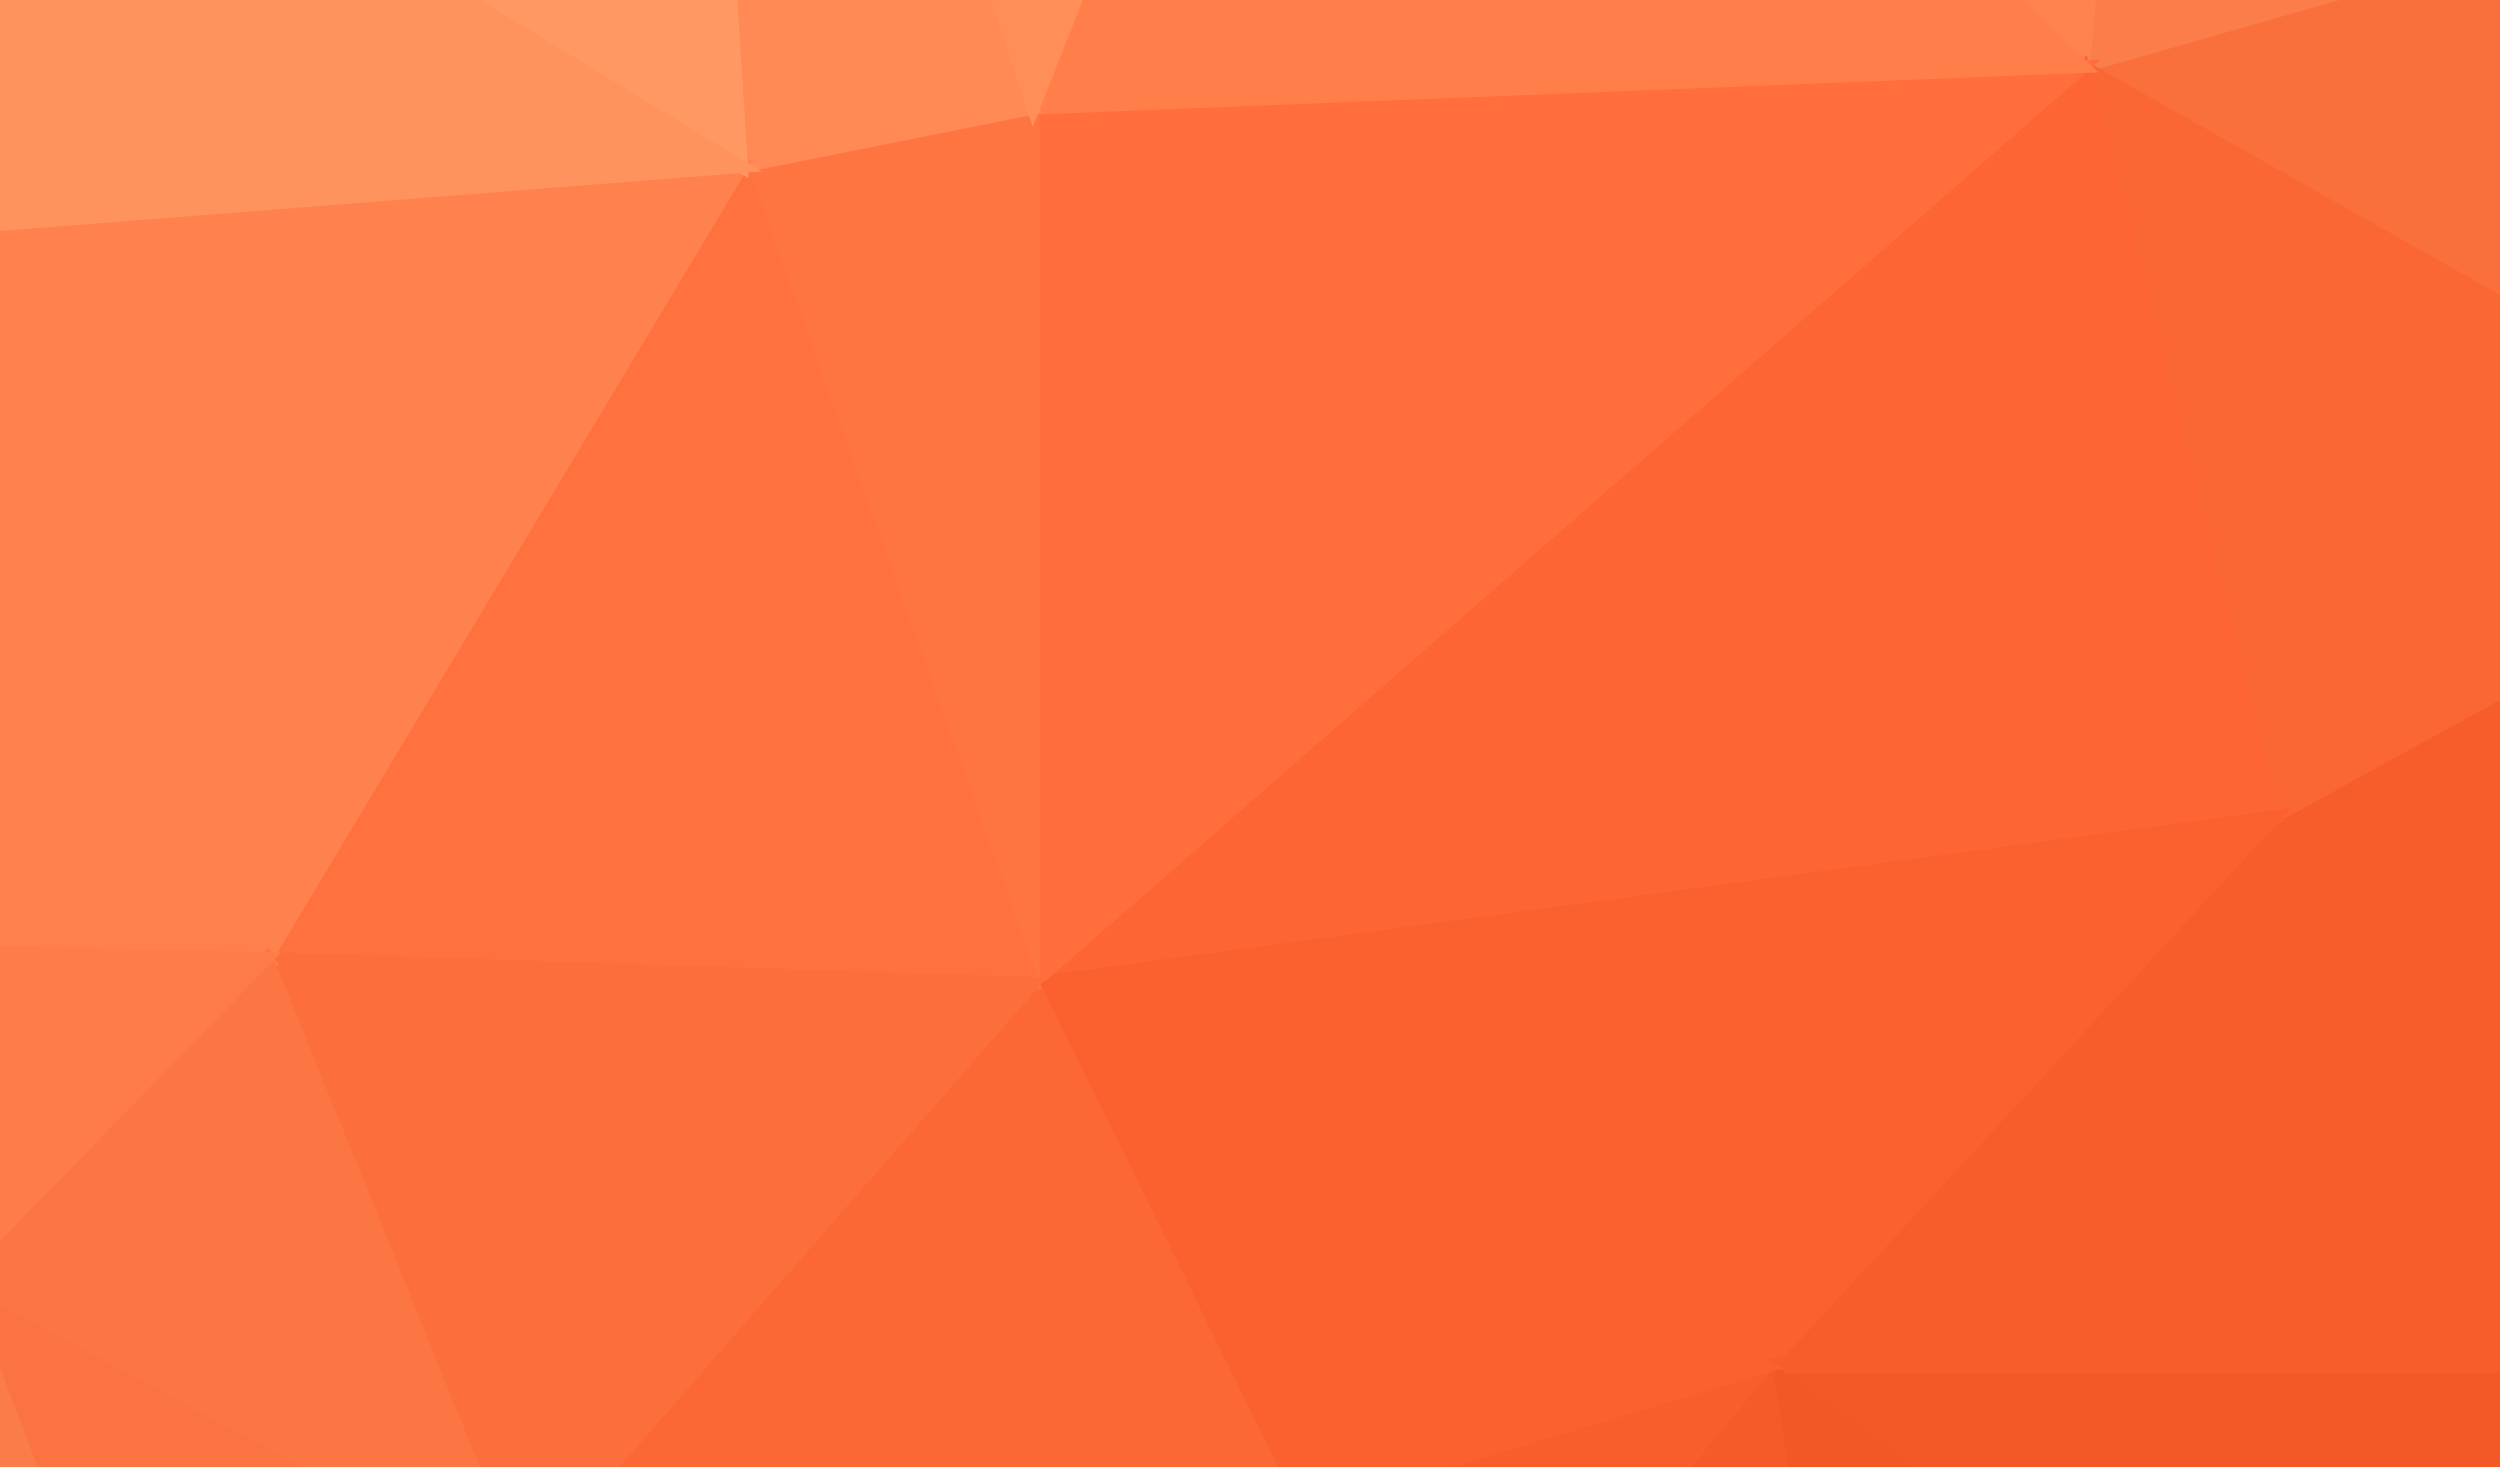
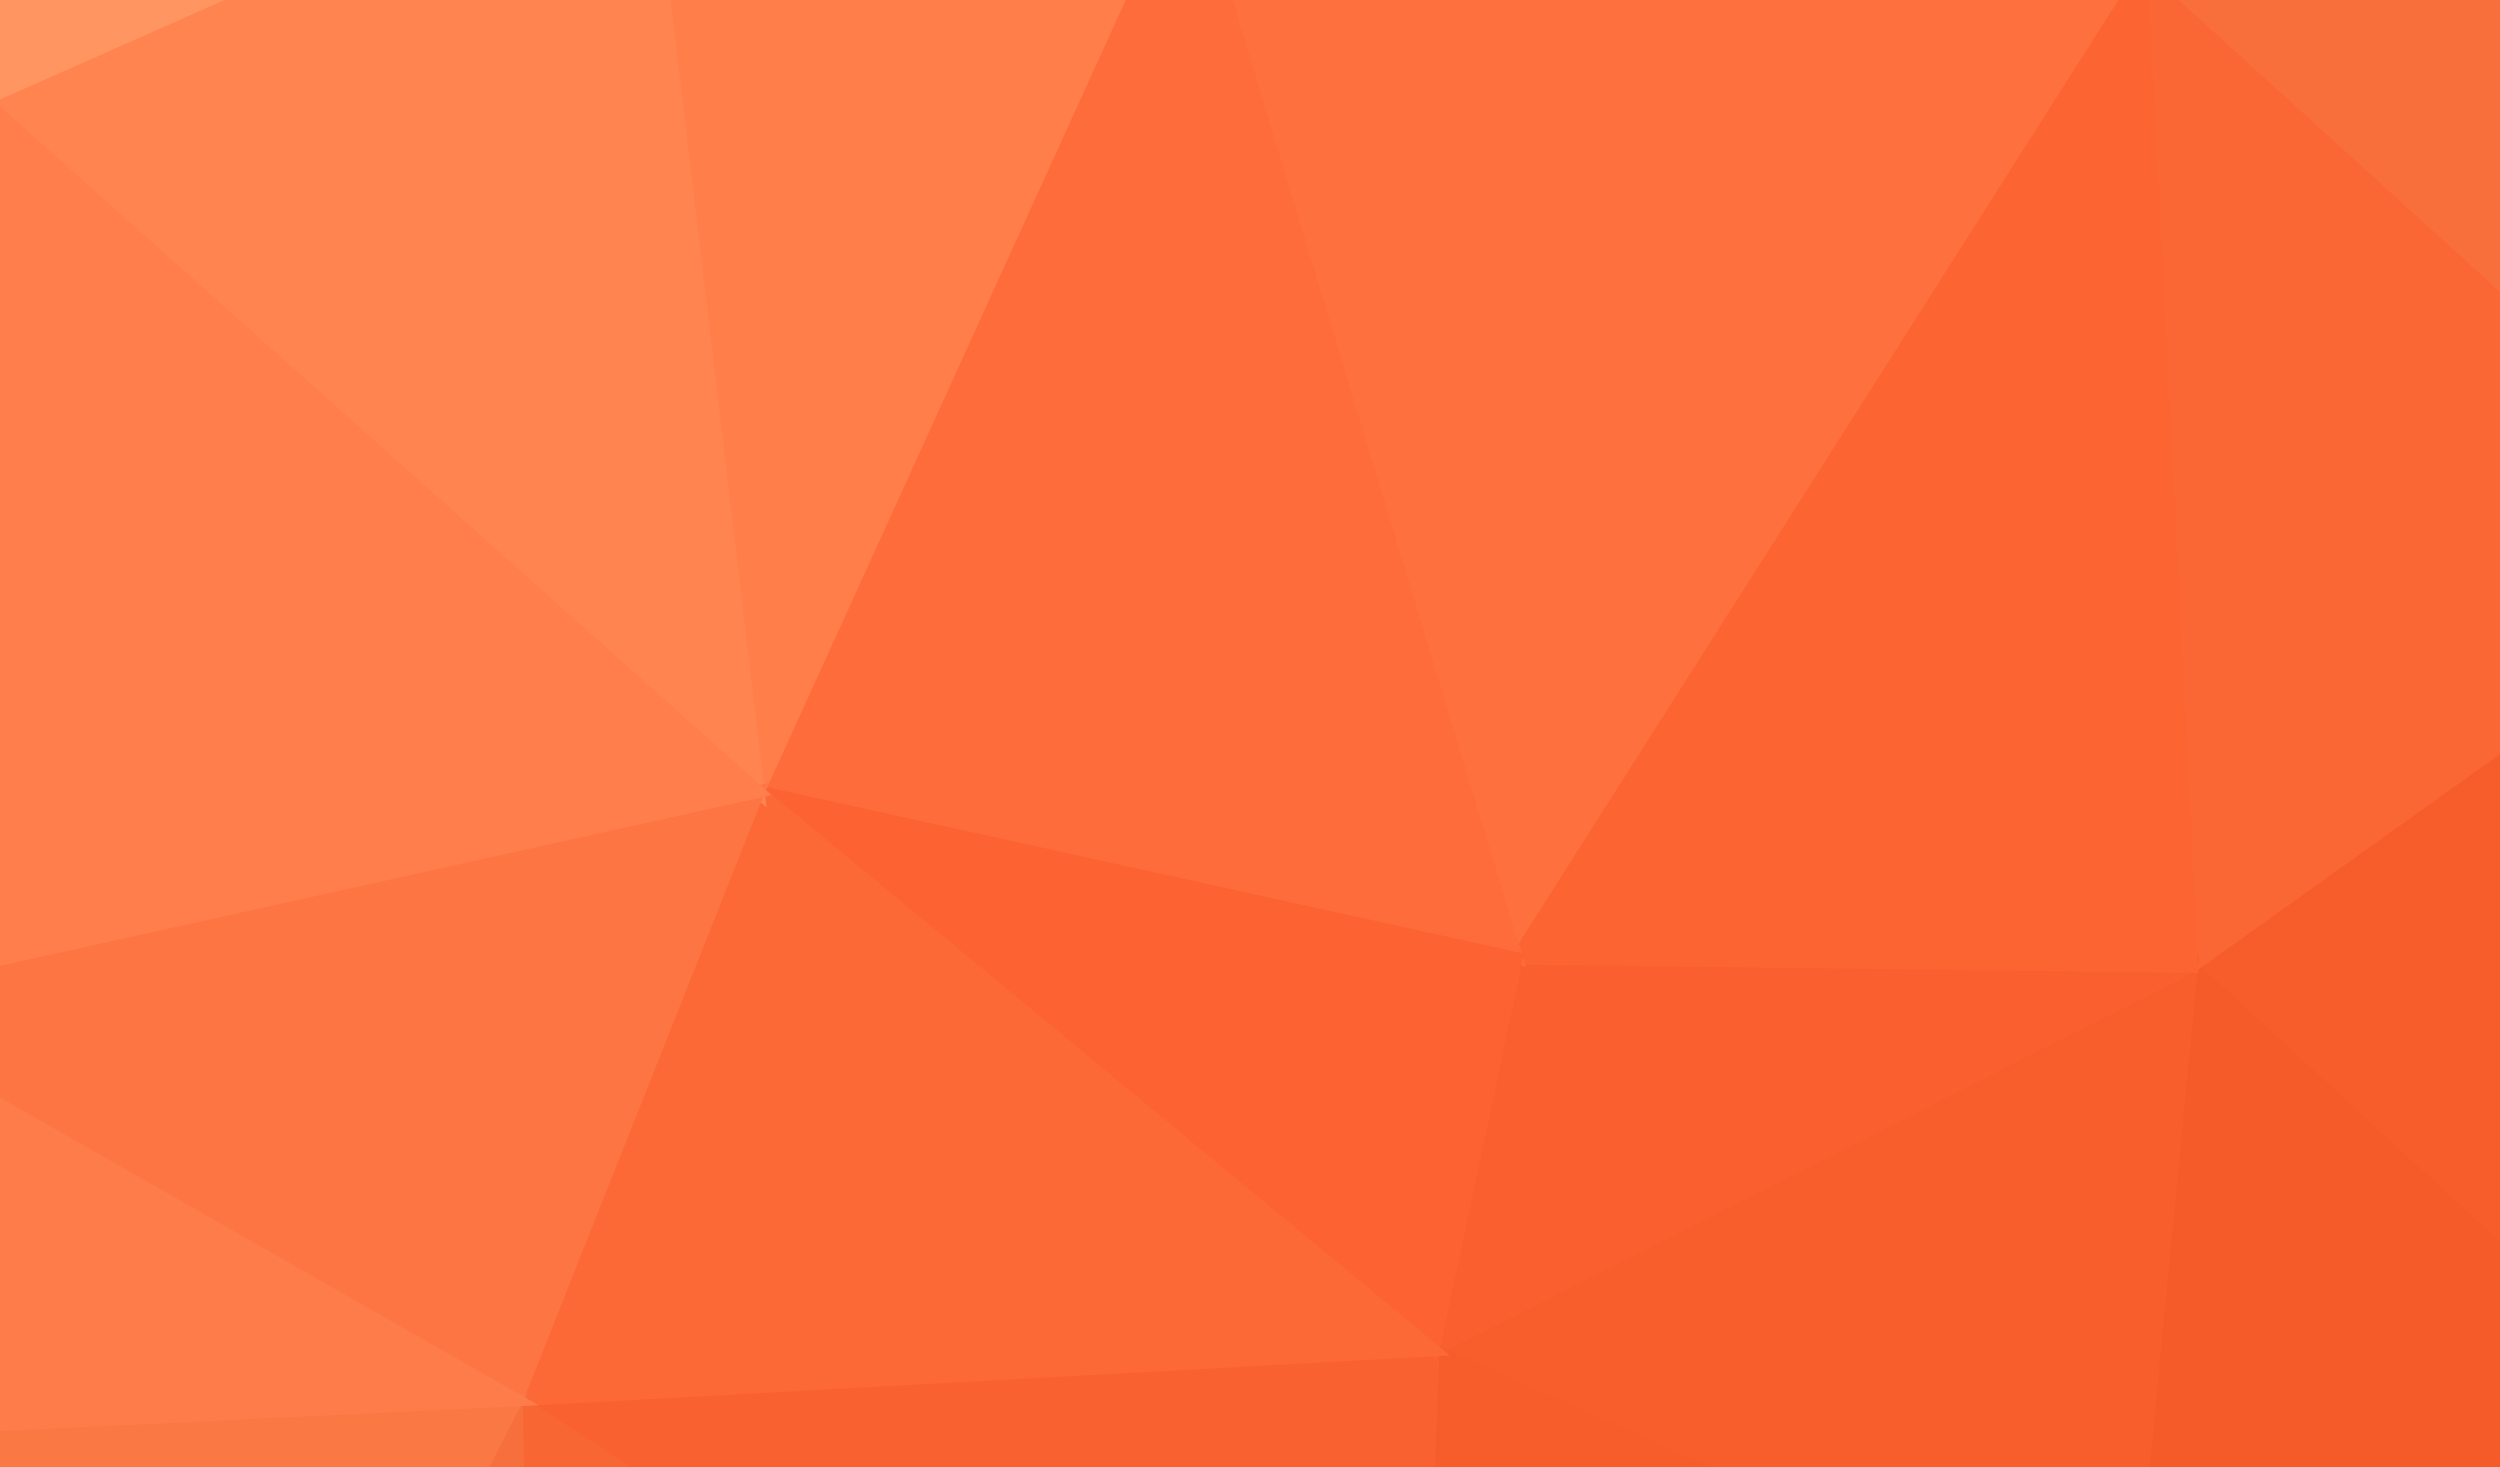
<svg xmlns="http://www.w3.org/2000/svg" width="300" height="176">
-   <path d="M356,164L410,189L417,87Z" fill="#f25726" stroke="#f25726" stroke-width="1.51" />
-   <path d="M259,-87L330,-80L425,-101Z" fill="#fa8853" stroke="#fa8853" stroke-width="1.51" />
-   <path d="M80,-122L259,-87L425,-101Z" fill="#fe8e5a" stroke="#fe8e5a" stroke-width="1.51" />
-   <path d="M327,248L232,298L449,299Z" fill="#ed5221" stroke="#ed5221" stroke-width="1.51" />
-   <path d="M410,189L327,248L449,299Z" fill="#ed5120" stroke="#ed5120" stroke-width="1.51" />
-   <path d="M417,87L410,189L449,299Z" fill="#ee5322" stroke="#ee5322" stroke-width="1.51" />
-   <path d="M342,60L417,87L450,-10Z" fill="#f56533" stroke="#f56533" stroke-width="1.51" />
-   <path d="M341,-18L342,60L450,-10Z" fill="#f76f3b" stroke="#f76f3b" stroke-width="1.51" />
-   <path d="M425,-101L341,-18L450,-10Z" fill="#f77a46" stroke="#f77a46" stroke-width="1.51" />
-   <path d="M417,87L449,299L450,-10Z" fill="#f25625" stroke="#f25625" stroke-width="1.51" />
-   <path d="M330,-80L341,-18L425,-101Z" fill="#f9814d" stroke="#f9814d" stroke-width="1.51" />
-   <path d="M342,60L356,164L417,87Z" fill="#f55a29" stroke="#f55a29" stroke-width="1.51" />
-   <path d="M356,164L327,248L410,189Z" fill="#f05524" stroke="#f05524" stroke-width="1.51" />
-   <path d="M80,-122L160,-78L259,-87Z" fill="#ff905b" stroke="#ff905b" stroke-width="1.51" />
-   <path d="M341,-18L250,8L342,60Z" fill="#f9703d" stroke="#f9703d" stroke-width="1.51" />
-   <path d="M212,164L327,248L356,164Z" fill="#f35827" stroke="#f35827" stroke-width="1.51" />
-   <path d="M273,98L212,164L356,164Z" fill="#f75c2b" stroke="#f75c2b" stroke-width="1.51" />
-   <path d="M342,60L273,98L356,164Z" fill="#f75c2b" stroke="#f75c2b" stroke-width="1.51" />
-   <path d="M330,-80L259,-87L341,-18Z" fill="#fa824e" stroke="#fa824e" stroke-width="1.51" />
-   <path d="M259,-87L250,8L341,-18Z" fill="#fb7d49" stroke="#fb7d49" stroke-width="1.51" />
-   <path d="M250,8L273,98L342,60Z" fill="#fa6735" stroke="#fa6735" stroke-width="1.51" />
-   <path d="M212,164L232,298L327,248Z" fill="#f25726" stroke="#f25726" stroke-width="1.51" />
-   <path d="M212,164L148,241L232,298Z" fill="#f55a29" stroke="#f55a29" stroke-width="1.51" />
-   <path d="M160,-78L250,8L259,-87Z" fill="#fe834f" stroke="#fe834f" stroke-width="1.51" />
-   <path d="M250,8L124,118L273,98Z" fill="#fd6534" stroke="#fd6534" stroke-width="1.51" />
-   <path d="M124,118L212,164L273,98Z" fill="#fb602f" stroke="#fb602f" stroke-width="1.51" />
-   <path d="M148,241L-7,300L232,298Z" fill="#f55e2c" stroke="#f55e2c" stroke-width="1.51" />
-   <path d="M124,13L124,118L250,8Z" fill="#ff6e3c" stroke="#ff6e3c" stroke-width="1.51" />
-   <path d="M155,181L148,241L212,164Z" fill="#f85d2c" stroke="#f85d2c" stroke-width="1.51" />
-   <path d="M160,-78L124,13L250,8Z" fill="#ff7e4a" stroke="#ff7e4a" stroke-width="1.51" />
-   <path d="M32,251L-7,300L148,241Z" fill="#f56b38" stroke="#f56b38" stroke-width="1.51" />
-   <path d="M124,118L155,181L212,164Z" fill="#fb602f" stroke="#fb602f" stroke-width="1.51" />
-   <path d="M89,20L124,118L124,13Z" fill="#ff7542" stroke="#ff7542" stroke-width="1.51" />
-   <path d="M80,-122L89,20L124,13Z" fill="#ff8a55" stroke="#ff8a55" stroke-width="1.51" />
-   <path d="M62,189L148,241L155,181Z" fill="#f96331" stroke="#f96331" stroke-width="1.51" />
-   <path d="M80,-122L124,13L160,-78Z" fill="#ff8e59" stroke="#ff8e59" stroke-width="1.51" />
-   <path d="M124,118L62,189L155,181Z" fill="#fb6735" stroke="#fb6735" stroke-width="1.51" />
-   <path d="M-108,-60L-44,-61L80,-122Z" fill="#ffa874" stroke="#ffa874" stroke-width="1.51" />
-   <path d="M62,189L32,251L148,241Z" fill="#f86936" stroke="#f86936" stroke-width="1.51" />
-   <path d="M89,20L32,115L124,118Z" fill="#ff713f" stroke="#ff713f" stroke-width="1.51" />
-   <path d="M32,115L62,189L124,118Z" fill="#fc6f3d" stroke="#fc6f3d" stroke-width="1.51" />
-   <path d="M-26,29L32,115L89,20Z" fill="#ff814e" stroke="#ff814e" stroke-width="1.51" />
-   <path d="M80,-122L-44,-61L89,20Z" fill="#ff9863" stroke="#ff9863" stroke-width="1.51" />
-   <path d="M-44,-61L-26,29L89,20Z" fill="#ff935e" stroke="#ff935e" stroke-width="1.51" />
-   <path d="M-26,29L-13,114L32,115Z" fill="#ff804c" stroke="#ff804c" stroke-width="1.51" />
-   <path d="M-5,153L32,251L62,189Z" fill="#fa7340" stroke="#fa7340" stroke-width="1.51" />
-   <path d="M32,115L-5,153L62,189Z" fill="#fc7643" stroke="#fc7643" stroke-width="1.51" />
-   <path d="M-13,114L-5,153L32,115Z" fill="#fe7c48" stroke="#fe7c48" stroke-width="1.51" />
-   <path d="M-5,153L-103,201L32,251Z" fill="#fa7d49" stroke="#fa7d49" stroke-width="1.51" />
-   <path d="M-103,201L-7,300L32,251Z" fill="#f77a46" stroke="#f77a46" stroke-width="1.51" />
-   <path d="M-26,29L-95,65L-13,114Z" fill="#ff8b56" stroke="#ff8b56" stroke-width="1.51" />
-   <path d="M-103,201L-122,288L-7,300Z" fill="#f8824d" stroke="#f8824d" stroke-width="1.51" />
-   <path d="M-13,114L-103,201L-5,153Z" fill="#fc814d" stroke="#fc814d" stroke-width="1.51" />
-   <path d="M-44,-61L-111,31L-26,29Z" fill="#ff9d68" stroke="#ff9d68" stroke-width="1.51" />
-   <path d="M-95,65L-103,201L-13,114Z" fill="#ff8954" stroke="#ff8954" stroke-width="1.51" />
-   <path d="M-108,-60L-111,31L-44,-61Z" fill="#ffa773" stroke="#ffa773" stroke-width="1.51" />
-   <path d="M-111,31L-95,65L-26,29Z" fill="#ff9661" stroke="#ff9661" stroke-width="1.51" />
-   <path d="M-111,31L-103,201L-95,65Z" fill="#ff8f5b" stroke="#ff8f5b" stroke-width="1.51" />
-   <path d="M-111,31L-122,288L-103,201Z" fill="#fd8c58" stroke="#fd8c58" stroke-width="1.51" />
+   <path d="M-145,-78L50,-95L118,-104Z" fill="#ffa572" stroke="#ffa572" stroke-width="1.51" />
+   <path d="M211,270L64,300L322,280Z" fill="#f25726" stroke="#f25726" stroke-width="1.51" />
+   <path d="M118,-104L241,-85L328,-105Z" fill="#ff8e59" stroke="#ff8e59" stroke-width="1.51" />
+   <path d="M395,-23L354,-8L396,73Z" fill="#f76e3b" stroke="#f76e3b" stroke-width="1.51" />
+   <path d="M118,-104L328,-105L415,-114Z" fill="#fd8e59" stroke="#fd8e59" stroke-width="1.51" />
+   <path d="M350,196L396,253L433,158Z" fill="#ef5423" stroke="#ef5423" stroke-width="1.51" />
+   <path d="M396,73L350,196L433,158Z" fill="#f35726" stroke="#f35726" stroke-width="1.51" />
+   <path d="M415,-114L395,-23L433,158Z" fill="#f56e3b" stroke="#f56e3b" stroke-width="1.51" />
+   <path d="M395,-23L396,73L433,158Z" fill="#f55f2d" stroke="#f55f2d" stroke-width="1.51" />
+   <path d="M333,66L350,196L396,73Z" fill="#f55a29" stroke="#f55a29" stroke-width="1.51" />
+   <path d="M328,-105L395,-23L415,-114Z" fill="#f9844f" stroke="#f9844f" stroke-width="1.51" />
+   <path d="M328,-105L354,-8L395,-23Z" fill="#f87d48" stroke="#f87d48" stroke-width="1.51" />
+   <path d="M354,-8L333,66L396,73Z" fill="#f76735" stroke="#f76735" stroke-width="1.51" />
+   <path d="M350,196L322,280L396,253Z" fill="#ee5322" stroke="#ee5322" stroke-width="1.51" />
+   <path d="M241,-85L257,-3L328,-105Z" fill="#fc8550" stroke="#fc8550" stroke-width="1.51" />
+   <path d="M255,199L322,280L350,196Z" fill="#f15625" stroke="#f15625" stroke-width="1.51" />
+   <path d="M333,66L263,116L350,196Z" fill="#f75c2b" stroke="#f75c2b" stroke-width="1.51" />
+   <path d="M263,116L255,199L350,196Z" fill="#f55a29" stroke="#f55a29" stroke-width="1.51" />
+   <path d="M257,-3L333,66L354,-8Z" fill="#f96f3c" stroke="#f96f3c" stroke-width="1.51" />
+   <path d="M328,-105L257,-3L354,-8Z" fill="#fa7d49" stroke="#fa7d49" stroke-width="1.51" />
+   <path d="M257,-3L263,116L333,66Z" fill="#fa6634" stroke="#fa6634" stroke-width="1.51" />
+   <path d="M255,199L211,270L322,280Z" fill="#f25626" stroke="#f25626" stroke-width="1.51" />
+   <path d="M241,-85L142,-17L257,-3Z" fill="#fe804c" stroke="#fe804c" stroke-width="1.51" />
+   <path d="M142,-17L182,115L257,-3Z" fill="#fe713e" stroke="#fe713e" stroke-width="1.51" />
+   <path d="M172,162L255,199L263,116Z" fill="#f85d2c" stroke="#f85d2c" stroke-width="1.51" />
+   <path d="M182,115L172,162L263,116Z" fill="#fa5f2f" stroke="#fa5f2f" stroke-width="1.51" />
+   <path d="M257,-3L182,115L263,116Z" fill="#fc6432" stroke="#fc6432" stroke-width="1.51" />
+   <path d="M169,238L211,270L255,199Z" fill="#f55928" stroke="#f55928" stroke-width="1.51" />
+   <path d="M172,162L169,238L255,199Z" fill="#f75c2b" stroke="#f75c2b" stroke-width="1.51" />
+   <path d="M118,-104L142,-17L241,-85Z" fill="#ff8955" stroke="#ff8955" stroke-width="1.51" />
+   <path d="M142,-17L91,95L182,115Z" fill="#ff6c3b" stroke="#ff6c3b" stroke-width="1.51" />
+   <path d="M169,238L64,300L211,270Z" fill="#f55a29" stroke="#f55a29" stroke-width="1.51" />
+   <path d="M62,168L169,238L172,162Z" fill="#fa6130" stroke="#fa6130" stroke-width="1.51" />
+   <path d="M91,95L172,162L182,115Z" fill="#fd6332" stroke="#fd6332" stroke-width="1.51" />
+   <path d="M91,95L62,168L172,162Z" fill="#fc6937" stroke="#fc6937" stroke-width="1.51" />
+   <path d="M62,168L64,300L169,238Z" fill="#f76633" stroke="#f76633" stroke-width="1.51" />
+   <path d="M118,-104L77,-23L142,-17Z" fill="#ff8b57" stroke="#ff8b57" stroke-width="1.51" />
+   <path d="M77,-23L91,95L142,-17Z" fill="#ff7e4a" stroke="#ff7e4a" stroke-width="1.51" />
+   <path d="M77,-23L-2,12L91,95Z" fill="#ff8450" stroke="#ff8450" stroke-width="1.51" />
+   <path d="M50,-95L77,-23L118,-104Z" fill="#ff9662" stroke="#ff9662" stroke-width="1.51" />
+   <path d="M-145,-78L-17,-62L50,-95Z" fill="#ffaa76" stroke="#ffaa76" stroke-width="1.51" />
+   <path d="M62,168L-2,293L64,300Z" fill="#f76f3c" stroke="#f76f3c" stroke-width="1.51" />
+   <path d="M-22,120L62,168L91,95Z" fill="#fd7542" stroke="#fd7542" stroke-width="1.51" />
+   <path d="M-2,12L-22,120L91,95Z" fill="#ff7e4b" stroke="#ff7e4b" stroke-width="1.51" />
+   <path d="M-63,174L-2,293L62,168Z" fill="#f97844" stroke="#f97844" stroke-width="1.51" />
+   <path d="M50,-95L-17,-62L77,-23Z" fill="#ff9a66" stroke="#ff9a66" stroke-width="1.51" />
+   <path d="M-17,-62L-2,12L77,-23Z" fill="#ff9560" stroke="#ff9560" stroke-width="1.51" />
+   <path d="M-22,120L-63,174L62,168Z" fill="#fd7c49" stroke="#fd7c49" stroke-width="1.51" />
+   <path d="M-110,120L-22,120L-2,12Z" fill="#ff8753" stroke="#ff8753" stroke-width="1.51" />
+   <path d="M-118,-9L-110,120L-2,12Z" fill="#ff9661" stroke="#ff9661" stroke-width="1.51" />
+   <path d="M-17,-62L-118,-9L-2,12Z" fill="#ff9e6a" stroke="#ff9e6a" stroke-width="1.51" />
+   <path d="M-63,174L-113,256L-2,293Z" fill="#f9804c" stroke="#f9804c" stroke-width="1.51" />
+   <path d="M-145,-78L-118,-9L-17,-62Z" fill="#ffac78" stroke="#ffac78" stroke-width="1.51" />
+   <path d="M-110,120L-63,174L-22,120Z" fill="#fe8752" stroke="#fe8752" stroke-width="1.51" />
+   <path d="M-110,120L-117,165L-63,174Z" fill="#fe8b57" stroke="#fe8b57" stroke-width="1.51" />
+   <path d="M-117,165L-113,256L-63,174Z" fill="#fc8954" stroke="#fc8954" stroke-width="1.51" />
+   <path d="M-145,-78L-117,165L-110,120Z" fill="#ff9763" stroke="#ff9763" stroke-width="1.51" />
+   <path d="M-118,-9L-145,-78L-110,120Z" fill="#ffa370" stroke="#ffa370" stroke-width="1.51" />
+   <path d="M-117,165L-145,-78L-113,256Z" fill="#ff925d" stroke="#ff925d" stroke-width="1.51" />
</svg>
